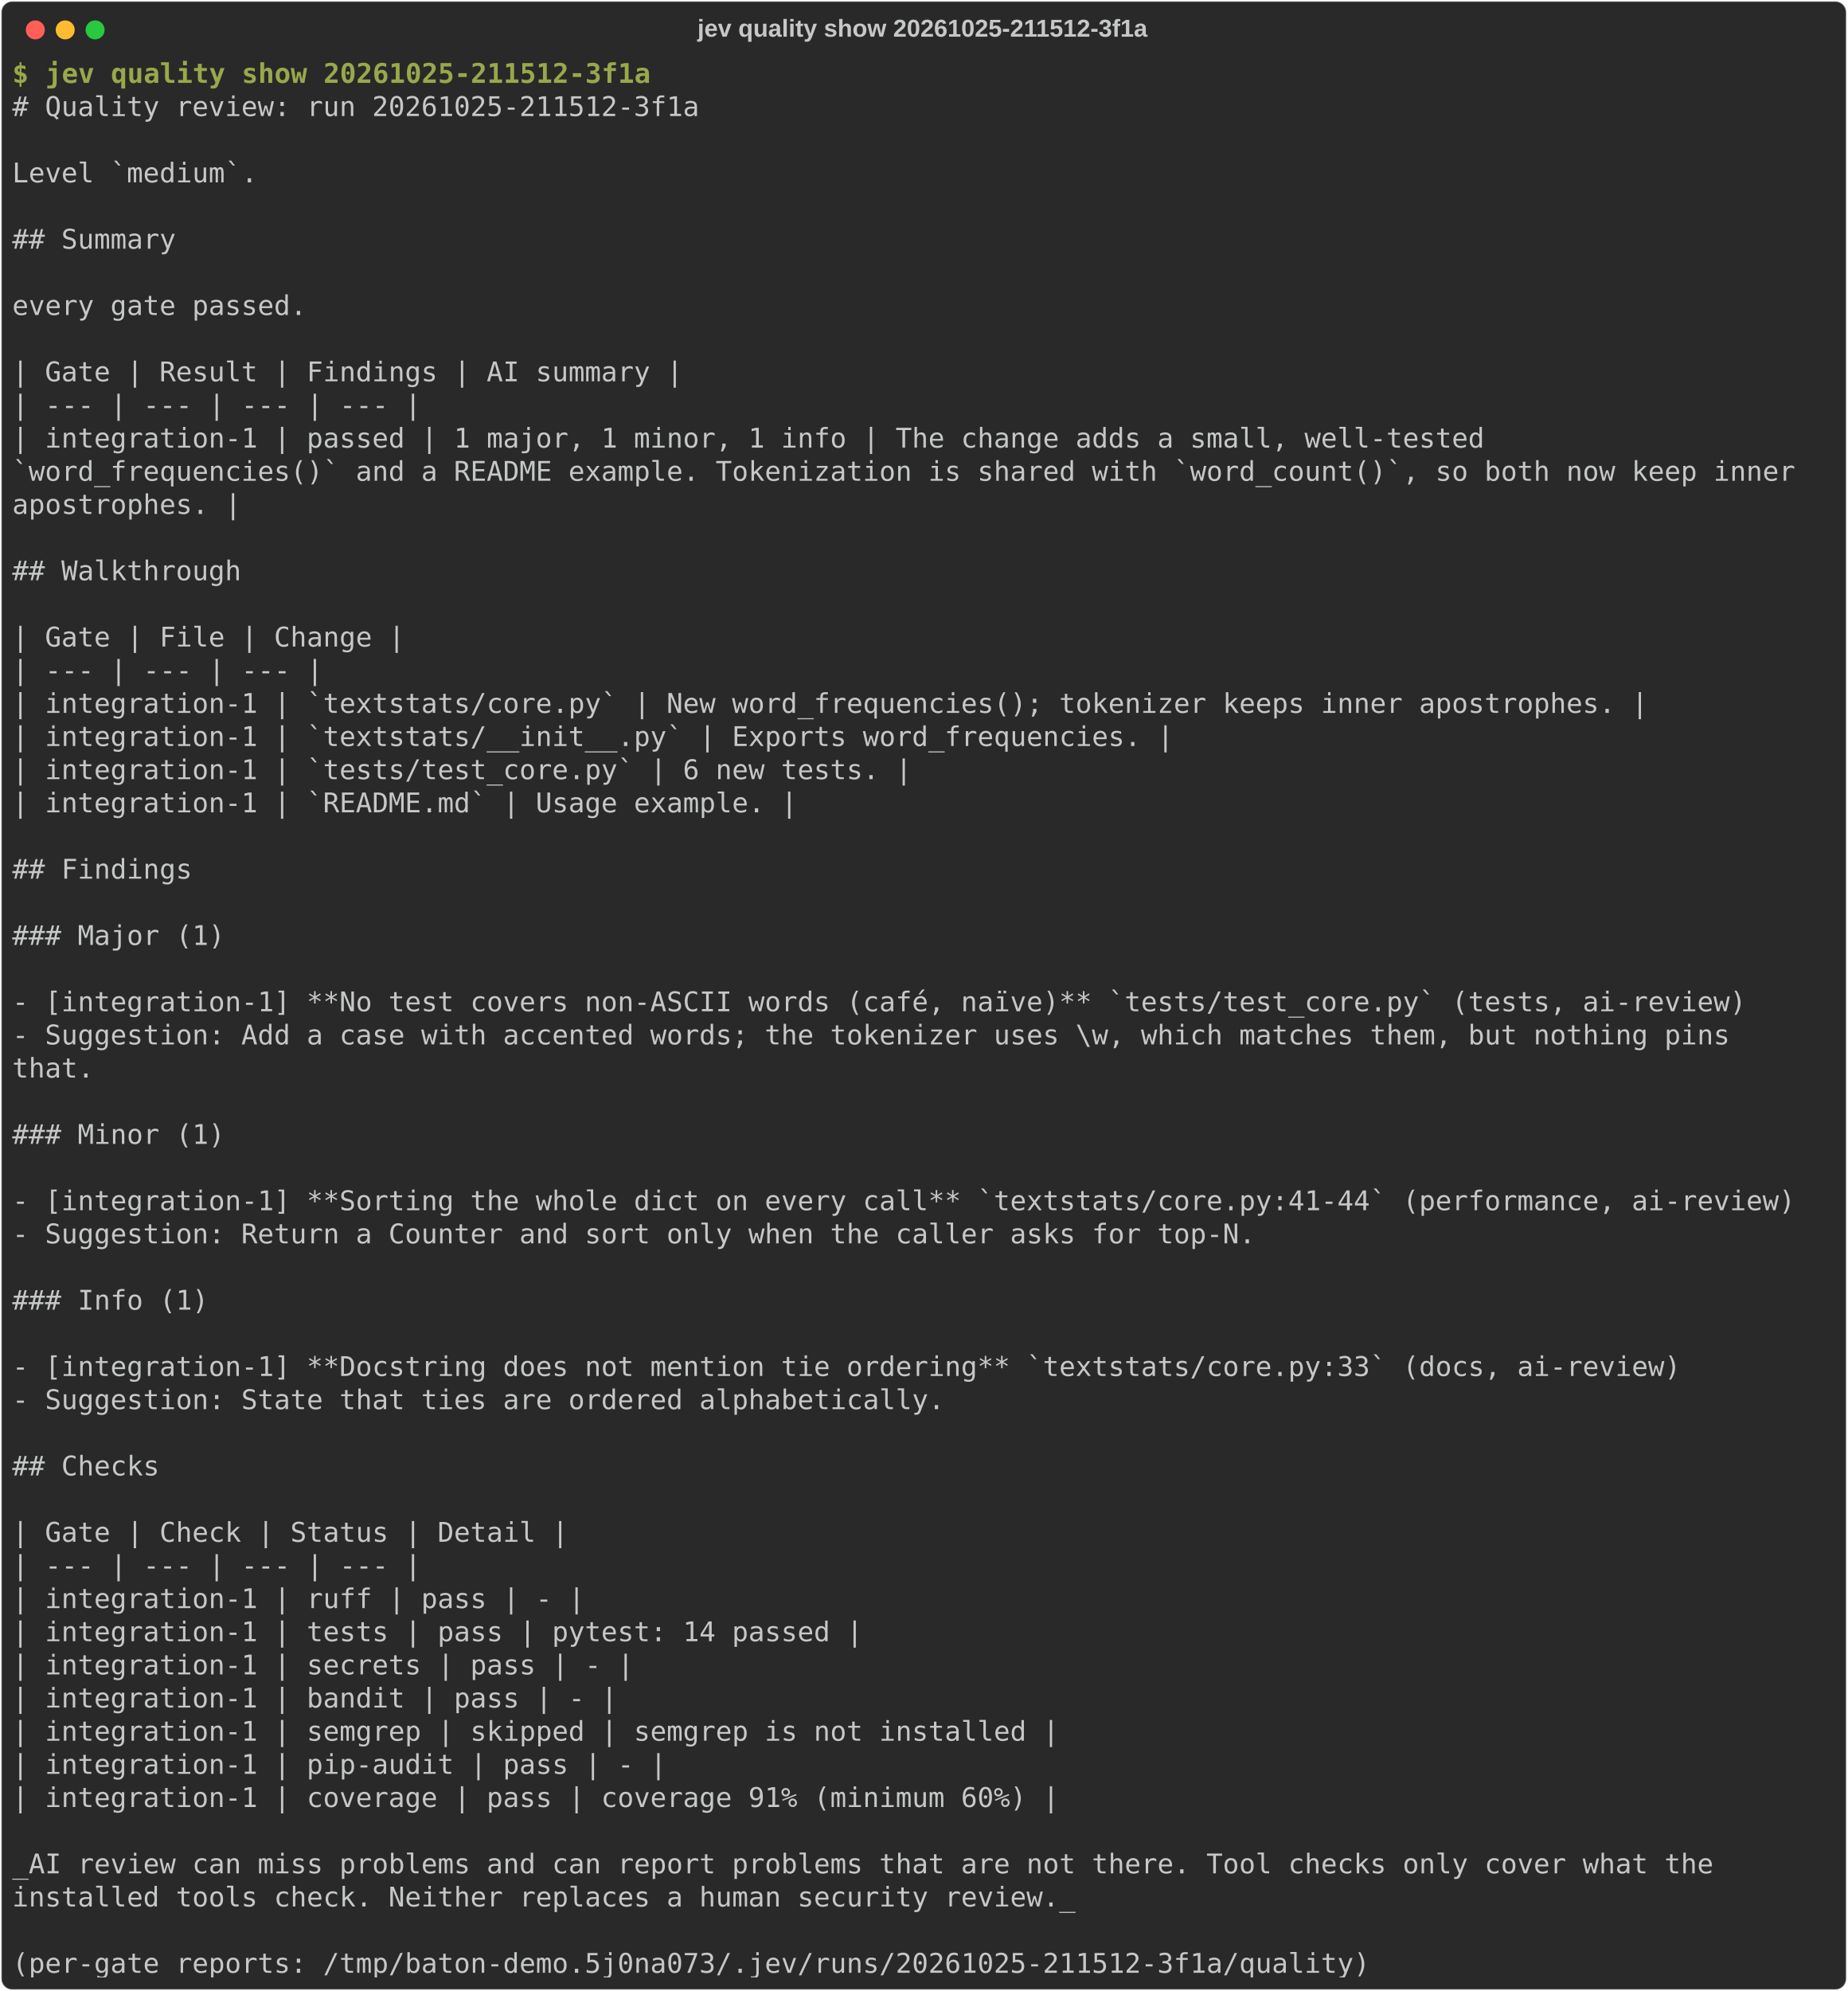
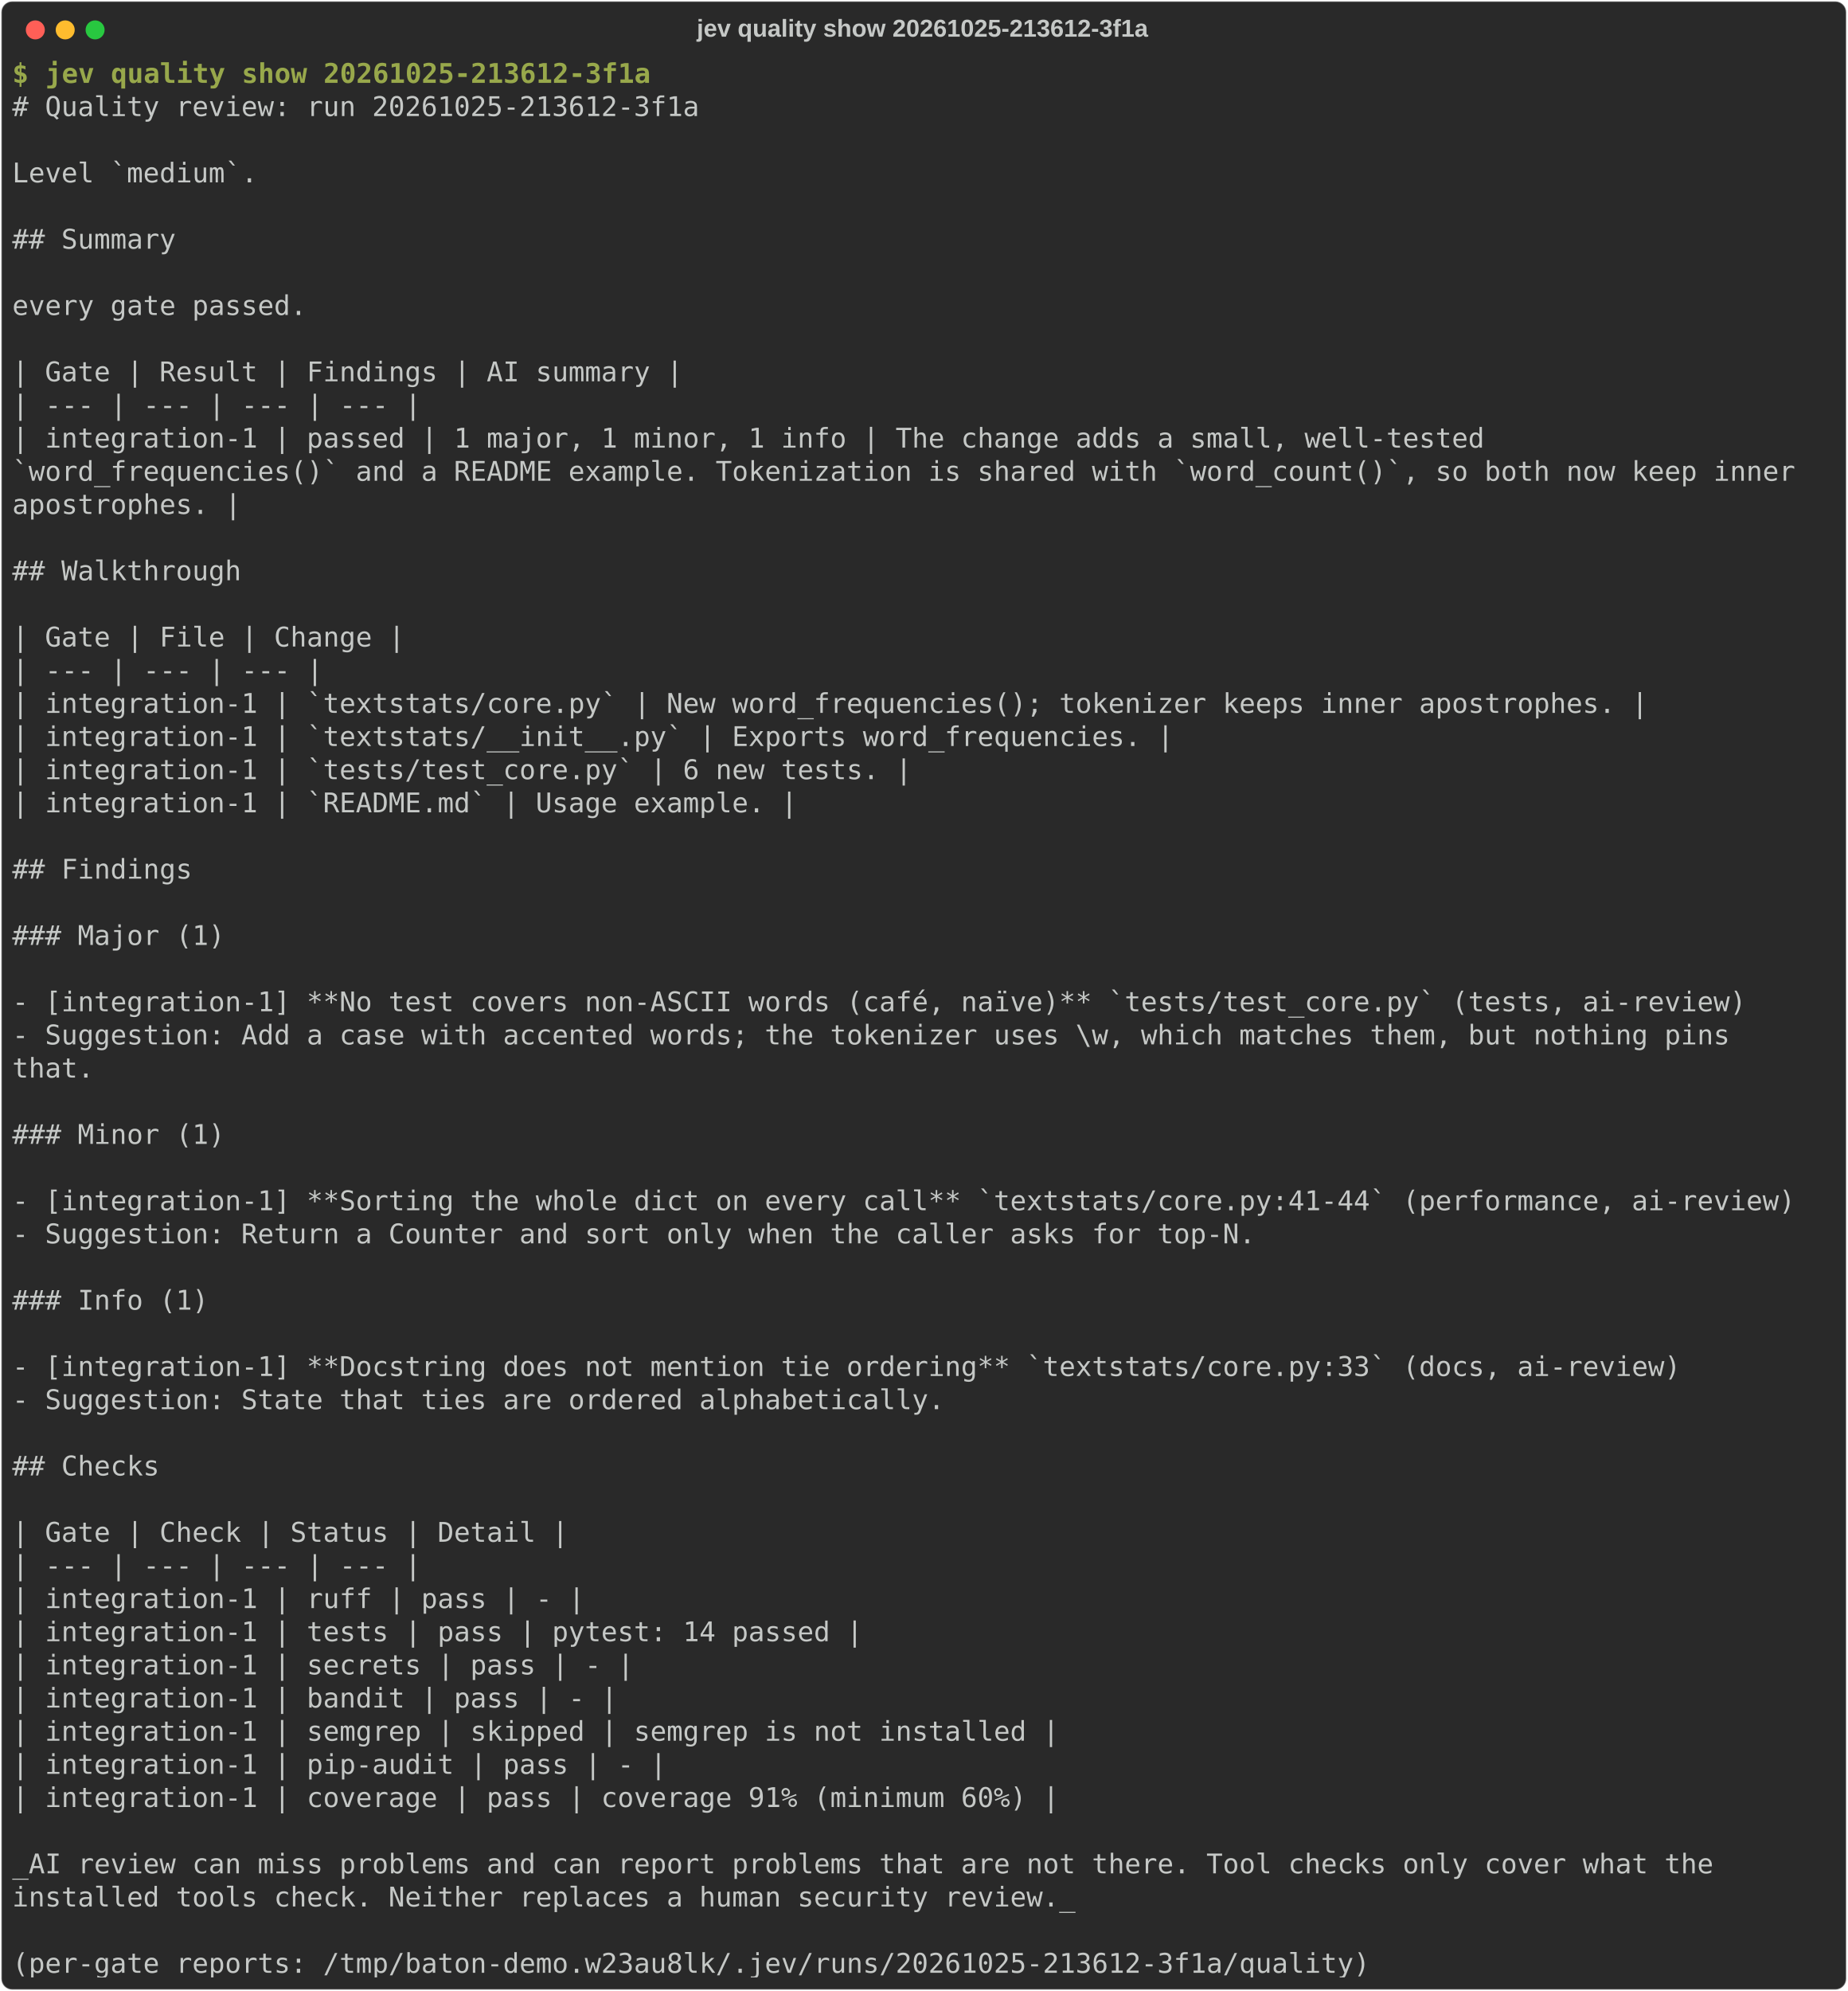
<svg xmlns="http://www.w3.org/2000/svg" class="rich-terminal" viewBox="0 0 1360 1465.2">
  <style>

    @font-face {
        font-family: "Fira Code";
        src: local("FiraCode-Regular"),
                url("https://cdnjs.cloudflare.com/ajax/libs/firacode/6.2.0/woff2/FiraCode-Regular.woff2") format("woff2"),
                url("https://cdnjs.cloudflare.com/ajax/libs/firacode/6.2.0/woff/FiraCode-Regular.woff") format("woff");
        font-style: normal;
        font-weight: 400;
    }
    @font-face {
        font-family: "Fira Code";
        src: local("FiraCode-Bold"),
                url("https://cdnjs.cloudflare.com/ajax/libs/firacode/6.2.0/woff2/FiraCode-Bold.woff2") format("woff2"),
                url("https://cdnjs.cloudflare.com/ajax/libs/firacode/6.2.0/woff/FiraCode-Bold.woff") format("woff");
        font-style: bold;
        font-weight: 700;
    }

-     .terminal-3530762504-matrix {
+     .terminal-953035165-matrix {
        font-family: Fira Code, monospace;
        font-size: 20px;
        line-height: 24.4px;
        font-variant-east-asian: full-width;
    }

-     .terminal-3530762504-title {
+     .terminal-953035165-title {
        font-size: 18px;
        font-weight: bold;
        font-family: arial;
    }

-     .terminal-3530762504-r1 { fill: #98a84b;font-weight: bold }
- .terminal-3530762504-r2 { fill: #c5c8c6 }
+     .terminal-953035165-r1 { fill: #98a84b;font-weight: bold }
+ .terminal-953035165-r2 { fill: #c5c8c6 }
    </style>
  <defs>
-     <clipPath id="terminal-3530762504-clip-terminal">
+     <clipPath id="terminal-953035165-clip-terminal">
      <rect x="0" y="0" width="1341.0" height="1414.2" />
    </clipPath>
-     <clipPath id="terminal-3530762504-line-0">
+     <clipPath id="terminal-953035165-line-0">
      <rect x="0" y="1.5" width="1342" height="24.65" />
    </clipPath>
-     <clipPath id="terminal-3530762504-line-1">
+     <clipPath id="terminal-953035165-line-1">
      <rect x="0" y="25.9" width="1342" height="24.65" />
    </clipPath>
-     <clipPath id="terminal-3530762504-line-2">
+     <clipPath id="terminal-953035165-line-2">
      <rect x="0" y="50.3" width="1342" height="24.65" />
    </clipPath>
-     <clipPath id="terminal-3530762504-line-3">
+     <clipPath id="terminal-953035165-line-3">
      <rect x="0" y="74.7" width="1342" height="24.65" />
    </clipPath>
-     <clipPath id="terminal-3530762504-line-4">
+     <clipPath id="terminal-953035165-line-4">
      <rect x="0" y="99.1" width="1342" height="24.65" />
    </clipPath>
-     <clipPath id="terminal-3530762504-line-5">
+     <clipPath id="terminal-953035165-line-5">
      <rect x="0" y="123.5" width="1342" height="24.65" />
    </clipPath>
-     <clipPath id="terminal-3530762504-line-6">
+     <clipPath id="terminal-953035165-line-6">
      <rect x="0" y="147.9" width="1342" height="24.65" />
    </clipPath>
-     <clipPath id="terminal-3530762504-line-7">
+     <clipPath id="terminal-953035165-line-7">
      <rect x="0" y="172.3" width="1342" height="24.65" />
    </clipPath>
-     <clipPath id="terminal-3530762504-line-8">
+     <clipPath id="terminal-953035165-line-8">
      <rect x="0" y="196.7" width="1342" height="24.65" />
    </clipPath>
-     <clipPath id="terminal-3530762504-line-9">
+     <clipPath id="terminal-953035165-line-9">
      <rect x="0" y="221.1" width="1342" height="24.65" />
    </clipPath>
-     <clipPath id="terminal-3530762504-line-10">
+     <clipPath id="terminal-953035165-line-10">
      <rect x="0" y="245.5" width="1342" height="24.65" />
    </clipPath>
-     <clipPath id="terminal-3530762504-line-11">
+     <clipPath id="terminal-953035165-line-11">
      <rect x="0" y="269.9" width="1342" height="24.65" />
    </clipPath>
-     <clipPath id="terminal-3530762504-line-12">
+     <clipPath id="terminal-953035165-line-12">
      <rect x="0" y="294.3" width="1342" height="24.65" />
    </clipPath>
-     <clipPath id="terminal-3530762504-line-13">
+     <clipPath id="terminal-953035165-line-13">
      <rect x="0" y="318.7" width="1342" height="24.65" />
    </clipPath>
-     <clipPath id="terminal-3530762504-line-14">
+     <clipPath id="terminal-953035165-line-14">
      <rect x="0" y="343.1" width="1342" height="24.65" />
    </clipPath>
-     <clipPath id="terminal-3530762504-line-15">
+     <clipPath id="terminal-953035165-line-15">
      <rect x="0" y="367.5" width="1342" height="24.65" />
    </clipPath>
-     <clipPath id="terminal-3530762504-line-16">
+     <clipPath id="terminal-953035165-line-16">
      <rect x="0" y="391.9" width="1342" height="24.65" />
    </clipPath>
-     <clipPath id="terminal-3530762504-line-17">
+     <clipPath id="terminal-953035165-line-17">
      <rect x="0" y="416.3" width="1342" height="24.65" />
    </clipPath>
-     <clipPath id="terminal-3530762504-line-18">
+     <clipPath id="terminal-953035165-line-18">
      <rect x="0" y="440.7" width="1342" height="24.65" />
    </clipPath>
-     <clipPath id="terminal-3530762504-line-19">
+     <clipPath id="terminal-953035165-line-19">
      <rect x="0" y="465.1" width="1342" height="24.65" />
    </clipPath>
-     <clipPath id="terminal-3530762504-line-20">
+     <clipPath id="terminal-953035165-line-20">
      <rect x="0" y="489.5" width="1342" height="24.65" />
    </clipPath>
-     <clipPath id="terminal-3530762504-line-21">
+     <clipPath id="terminal-953035165-line-21">
      <rect x="0" y="513.9" width="1342" height="24.65" />
    </clipPath>
-     <clipPath id="terminal-3530762504-line-22">
+     <clipPath id="terminal-953035165-line-22">
      <rect x="0" y="538.3" width="1342" height="24.65" />
    </clipPath>
-     <clipPath id="terminal-3530762504-line-23">
+     <clipPath id="terminal-953035165-line-23">
      <rect x="0" y="562.7" width="1342" height="24.65" />
    </clipPath>
-     <clipPath id="terminal-3530762504-line-24">
+     <clipPath id="terminal-953035165-line-24">
      <rect x="0" y="587.1" width="1342" height="24.65" />
    </clipPath>
-     <clipPath id="terminal-3530762504-line-25">
+     <clipPath id="terminal-953035165-line-25">
      <rect x="0" y="611.5" width="1342" height="24.65" />
    </clipPath>
-     <clipPath id="terminal-3530762504-line-26">
+     <clipPath id="terminal-953035165-line-26">
      <rect x="0" y="635.9" width="1342" height="24.65" />
    </clipPath>
-     <clipPath id="terminal-3530762504-line-27">
+     <clipPath id="terminal-953035165-line-27">
      <rect x="0" y="660.3" width="1342" height="24.65" />
    </clipPath>
-     <clipPath id="terminal-3530762504-line-28">
+     <clipPath id="terminal-953035165-line-28">
      <rect x="0" y="684.7" width="1342" height="24.65" />
    </clipPath>
-     <clipPath id="terminal-3530762504-line-29">
+     <clipPath id="terminal-953035165-line-29">
      <rect x="0" y="709.1" width="1342" height="24.65" />
    </clipPath>
-     <clipPath id="terminal-3530762504-line-30">
+     <clipPath id="terminal-953035165-line-30">
      <rect x="0" y="733.5" width="1342" height="24.65" />
    </clipPath>
-     <clipPath id="terminal-3530762504-line-31">
+     <clipPath id="terminal-953035165-line-31">
      <rect x="0" y="757.9" width="1342" height="24.65" />
    </clipPath>
-     <clipPath id="terminal-3530762504-line-32">
+     <clipPath id="terminal-953035165-line-32">
      <rect x="0" y="782.3" width="1342" height="24.65" />
    </clipPath>
-     <clipPath id="terminal-3530762504-line-33">
+     <clipPath id="terminal-953035165-line-33">
      <rect x="0" y="806.7" width="1342" height="24.65" />
    </clipPath>
-     <clipPath id="terminal-3530762504-line-34">
+     <clipPath id="terminal-953035165-line-34">
      <rect x="0" y="831.1" width="1342" height="24.65" />
    </clipPath>
-     <clipPath id="terminal-3530762504-line-35">
+     <clipPath id="terminal-953035165-line-35">
      <rect x="0" y="855.5" width="1342" height="24.65" />
    </clipPath>
-     <clipPath id="terminal-3530762504-line-36">
+     <clipPath id="terminal-953035165-line-36">
      <rect x="0" y="879.9" width="1342" height="24.65" />
    </clipPath>
-     <clipPath id="terminal-3530762504-line-37">
+     <clipPath id="terminal-953035165-line-37">
      <rect x="0" y="904.3" width="1342" height="24.65" />
    </clipPath>
-     <clipPath id="terminal-3530762504-line-38">
+     <clipPath id="terminal-953035165-line-38">
      <rect x="0" y="928.7" width="1342" height="24.65" />
    </clipPath>
-     <clipPath id="terminal-3530762504-line-39">
+     <clipPath id="terminal-953035165-line-39">
      <rect x="0" y="953.1" width="1342" height="24.65" />
    </clipPath>
-     <clipPath id="terminal-3530762504-line-40">
+     <clipPath id="terminal-953035165-line-40">
      <rect x="0" y="977.5" width="1342" height="24.65" />
    </clipPath>
-     <clipPath id="terminal-3530762504-line-41">
+     <clipPath id="terminal-953035165-line-41">
      <rect x="0" y="1001.9" width="1342" height="24.65" />
    </clipPath>
-     <clipPath id="terminal-3530762504-line-42">
+     <clipPath id="terminal-953035165-line-42">
      <rect x="0" y="1026.3" width="1342" height="24.65" />
    </clipPath>
-     <clipPath id="terminal-3530762504-line-43">
+     <clipPath id="terminal-953035165-line-43">
      <rect x="0" y="1050.7" width="1342" height="24.65" />
    </clipPath>
-     <clipPath id="terminal-3530762504-line-44">
+     <clipPath id="terminal-953035165-line-44">
      <rect x="0" y="1075.1" width="1342" height="24.65" />
    </clipPath>
-     <clipPath id="terminal-3530762504-line-45">
+     <clipPath id="terminal-953035165-line-45">
      <rect x="0" y="1099.5" width="1342" height="24.65" />
    </clipPath>
-     <clipPath id="terminal-3530762504-line-46">
+     <clipPath id="terminal-953035165-line-46">
      <rect x="0" y="1123.9" width="1342" height="24.65" />
    </clipPath>
-     <clipPath id="terminal-3530762504-line-47">
+     <clipPath id="terminal-953035165-line-47">
      <rect x="0" y="1148.3" width="1342" height="24.65" />
    </clipPath>
-     <clipPath id="terminal-3530762504-line-48">
+     <clipPath id="terminal-953035165-line-48">
      <rect x="0" y="1172.7" width="1342" height="24.65" />
    </clipPath>
-     <clipPath id="terminal-3530762504-line-49">
+     <clipPath id="terminal-953035165-line-49">
      <rect x="0" y="1197.1" width="1342" height="24.65" />
    </clipPath>
-     <clipPath id="terminal-3530762504-line-50">
+     <clipPath id="terminal-953035165-line-50">
      <rect x="0" y="1221.5" width="1342" height="24.65" />
    </clipPath>
-     <clipPath id="terminal-3530762504-line-51">
+     <clipPath id="terminal-953035165-line-51">
      <rect x="0" y="1245.9" width="1342" height="24.65" />
    </clipPath>
-     <clipPath id="terminal-3530762504-line-52">
+     <clipPath id="terminal-953035165-line-52">
      <rect x="0" y="1270.3" width="1342" height="24.65" />
    </clipPath>
-     <clipPath id="terminal-3530762504-line-53">
+     <clipPath id="terminal-953035165-line-53">
      <rect x="0" y="1294.7" width="1342" height="24.65" />
    </clipPath>
-     <clipPath id="terminal-3530762504-line-54">
+     <clipPath id="terminal-953035165-line-54">
      <rect x="0" y="1319.1" width="1342" height="24.65" />
    </clipPath>
-     <clipPath id="terminal-3530762504-line-55">
+     <clipPath id="terminal-953035165-line-55">
      <rect x="0" y="1343.5" width="1342" height="24.65" />
    </clipPath>
-     <clipPath id="terminal-3530762504-line-56">
+     <clipPath id="terminal-953035165-line-56">
      <rect x="0" y="1367.9" width="1342" height="24.65" />
    </clipPath>
  </defs>
  <rect fill="#292929" stroke="rgba(255,255,255,0.35)" stroke-width="1" x="1" y="1" width="1358" height="1463.2" rx="8" />
-   <text class="terminal-3530762504-title" fill="#c5c8c6" text-anchor="middle" x="679" y="27">jev quality show 20261025-211512-3f1a</text>
+   <text class="terminal-953035165-title" fill="#c5c8c6" text-anchor="middle" x="679" y="27">jev quality show 20261025-213612-3f1a</text>
  <g transform="translate(26,22)">
    <circle cx="0" cy="0" r="7" fill="#ff5f57" />
    <circle cx="22" cy="0" r="7" fill="#febc2e" />
    <circle cx="44" cy="0" r="7" fill="#28c840" />
  </g>
-   <g transform="translate(9, 41)" clip-path="url(#terminal-3530762504-clip-terminal)">
-     <g class="terminal-3530762504-matrix">
-       <text class="terminal-3530762504-r1" x="0" y="20" textLength="24.4" clip-path="url(#terminal-3530762504-line-0)">$ </text>
-       <text class="terminal-3530762504-r1" x="24.4" y="20" textLength="451.4" clip-path="url(#terminal-3530762504-line-0)">jev quality show 20261025-211512-3f1a</text>
-       <text class="terminal-3530762504-r2" x="1342" y="20" textLength="12.2" clip-path="url(#terminal-3530762504-line-0)">
- </text>
-       <text class="terminal-3530762504-r2" x="0" y="44.4" textLength="512.4" clip-path="url(#terminal-3530762504-line-1)"># Quality review: run 20261025-211512-3f1a</text>
-       <text class="terminal-3530762504-r2" x="1342" y="44.4" textLength="12.2" clip-path="url(#terminal-3530762504-line-1)">
- </text>
-       <text class="terminal-3530762504-r2" x="1342" y="68.8" textLength="12.2" clip-path="url(#terminal-3530762504-line-2)">
- </text>
-       <text class="terminal-3530762504-r2" x="0" y="93.2" textLength="183" clip-path="url(#terminal-3530762504-line-3)">Level `medium`.</text>
-       <text class="terminal-3530762504-r2" x="1342" y="93.2" textLength="12.2" clip-path="url(#terminal-3530762504-line-3)">
- </text>
-       <text class="terminal-3530762504-r2" x="1342" y="117.6" textLength="12.2" clip-path="url(#terminal-3530762504-line-4)">
- </text>
-       <text class="terminal-3530762504-r2" x="0" y="142" textLength="122" clip-path="url(#terminal-3530762504-line-5)">## Summary</text>
-       <text class="terminal-3530762504-r2" x="1342" y="142" textLength="12.2" clip-path="url(#terminal-3530762504-line-5)">
- </text>
-       <text class="terminal-3530762504-r2" x="1342" y="166.4" textLength="12.2" clip-path="url(#terminal-3530762504-line-6)">
- </text>
-       <text class="terminal-3530762504-r2" x="0" y="190.8" textLength="219.6" clip-path="url(#terminal-3530762504-line-7)">every gate passed.</text>
-       <text class="terminal-3530762504-r2" x="1342" y="190.8" textLength="12.2" clip-path="url(#terminal-3530762504-line-7)">
- </text>
-       <text class="terminal-3530762504-r2" x="1342" y="215.2" textLength="12.2" clip-path="url(#terminal-3530762504-line-8)">
- </text>
-       <text class="terminal-3530762504-r2" x="0" y="239.6" textLength="500.2" clip-path="url(#terminal-3530762504-line-9)">| Gate | Result | Findings | AI summary |</text>
-       <text class="terminal-3530762504-r2" x="1342" y="239.6" textLength="12.2" clip-path="url(#terminal-3530762504-line-9)">
- </text>
-       <text class="terminal-3530762504-r2" x="0" y="264" textLength="305" clip-path="url(#terminal-3530762504-line-10)">| --- | --- | --- | --- |</text>
-       <text class="terminal-3530762504-r2" x="1342" y="264" textLength="12.2" clip-path="url(#terminal-3530762504-line-10)">
- </text>
-       <text class="terminal-3530762504-r2" x="0" y="288.4" textLength="1110.2" clip-path="url(#terminal-3530762504-line-11)">| integration-1 | passed | 1 major, 1 minor, 1 info | The change adds a small, well-tested </text>
-       <text class="terminal-3530762504-r2" x="1342" y="288.4" textLength="12.2" clip-path="url(#terminal-3530762504-line-11)">
- </text>
-       <text class="terminal-3530762504-r2" x="0" y="312.8" textLength="1342" clip-path="url(#terminal-3530762504-line-12)">`word_frequencies()` and a README example. Tokenization is shared with `word_count()`, so both now keep inner </text>
-       <text class="terminal-3530762504-r2" x="1342" y="312.8" textLength="12.2" clip-path="url(#terminal-3530762504-line-12)">
- </text>
-       <text class="terminal-3530762504-r2" x="0" y="337.2" textLength="170.8" clip-path="url(#terminal-3530762504-line-13)">apostrophes. |</text>
-       <text class="terminal-3530762504-r2" x="1342" y="337.2" textLength="12.2" clip-path="url(#terminal-3530762504-line-13)">
- </text>
-       <text class="terminal-3530762504-r2" x="1342" y="361.6" textLength="12.2" clip-path="url(#terminal-3530762504-line-14)">
- </text>
-       <text class="terminal-3530762504-r2" x="0" y="386" textLength="170.8" clip-path="url(#terminal-3530762504-line-15)">## Walkthrough</text>
-       <text class="terminal-3530762504-r2" x="1342" y="386" textLength="12.2" clip-path="url(#terminal-3530762504-line-15)">
- </text>
-       <text class="terminal-3530762504-r2" x="1342" y="410.4" textLength="12.2" clip-path="url(#terminal-3530762504-line-16)">
- </text>
-       <text class="terminal-3530762504-r2" x="0" y="434.8" textLength="292.8" clip-path="url(#terminal-3530762504-line-17)">| Gate | File | Change |</text>
-       <text class="terminal-3530762504-r2" x="1342" y="434.8" textLength="12.2" clip-path="url(#terminal-3530762504-line-17)">
- </text>
-       <text class="terminal-3530762504-r2" x="0" y="459.2" textLength="231.8" clip-path="url(#terminal-3530762504-line-18)">| --- | --- | --- |</text>
-       <text class="terminal-3530762504-r2" x="1342" y="459.2" textLength="12.2" clip-path="url(#terminal-3530762504-line-18)">
- </text>
-       <text class="terminal-3530762504-r2" x="0" y="483.6" textLength="1220" clip-path="url(#terminal-3530762504-line-19)">| integration-1 | `textstats/core.py` | New word_frequencies(); tokenizer keeps inner apostrophes. |</text>
-       <text class="terminal-3530762504-r2" x="1342" y="483.6" textLength="12.2" clip-path="url(#terminal-3530762504-line-19)">
- </text>
-       <text class="terminal-3530762504-r2" x="0" y="508" textLength="866.2" clip-path="url(#terminal-3530762504-line-20)">| integration-1 | `textstats/__init__.py` | Exports word_frequencies. |</text>
-       <text class="terminal-3530762504-r2" x="1342" y="508" textLength="12.2" clip-path="url(#terminal-3530762504-line-20)">
- </text>
-       <text class="terminal-3530762504-r2" x="0" y="532.4" textLength="671" clip-path="url(#terminal-3530762504-line-21)">| integration-1 | `tests/test_core.py` | 6 new tests. |</text>
-       <text class="terminal-3530762504-r2" x="1342" y="532.4" textLength="12.2" clip-path="url(#terminal-3530762504-line-21)">
- </text>
-       <text class="terminal-3530762504-r2" x="0" y="556.8" textLength="585.6" clip-path="url(#terminal-3530762504-line-22)">| integration-1 | `README.md` | Usage example. |</text>
-       <text class="terminal-3530762504-r2" x="1342" y="556.8" textLength="12.2" clip-path="url(#terminal-3530762504-line-22)">
- </text>
-       <text class="terminal-3530762504-r2" x="1342" y="581.2" textLength="12.2" clip-path="url(#terminal-3530762504-line-23)">
- </text>
-       <text class="terminal-3530762504-r2" x="0" y="605.6" textLength="134.2" clip-path="url(#terminal-3530762504-line-24)">## Findings</text>
-       <text class="terminal-3530762504-r2" x="1342" y="605.6" textLength="12.2" clip-path="url(#terminal-3530762504-line-24)">
- </text>
-       <text class="terminal-3530762504-r2" x="1342" y="630" textLength="12.2" clip-path="url(#terminal-3530762504-line-25)">
- </text>
-       <text class="terminal-3530762504-r2" x="0" y="654.4" textLength="158.6" clip-path="url(#terminal-3530762504-line-26)">### Major (1)</text>
-       <text class="terminal-3530762504-r2" x="1342" y="654.4" textLength="12.2" clip-path="url(#terminal-3530762504-line-26)">
- </text>
-       <text class="terminal-3530762504-r2" x="1342" y="678.8" textLength="12.2" clip-path="url(#terminal-3530762504-line-27)">
- </text>
-       <text class="terminal-3530762504-r2" x="0" y="703.2" textLength="1293.2" clip-path="url(#terminal-3530762504-line-28)">- [integration-1] **No test covers non-ASCII words (café, naïve)** `tests/test_core.py` (tests, ai-review)</text>
-       <text class="terminal-3530762504-r2" x="1342" y="703.2" textLength="12.2" clip-path="url(#terminal-3530762504-line-28)">
- </text>
-       <text class="terminal-3530762504-r2" x="0" y="727.6" textLength="1317.6" clip-path="url(#terminal-3530762504-line-29)">  - Suggestion: Add a case with accented words; the tokenizer uses \w, which matches them, but nothing pins </text>
-       <text class="terminal-3530762504-r2" x="1342" y="727.6" textLength="12.2" clip-path="url(#terminal-3530762504-line-29)">
- </text>
-       <text class="terminal-3530762504-r2" x="0" y="752" textLength="61" clip-path="url(#terminal-3530762504-line-30)">that.</text>
-       <text class="terminal-3530762504-r2" x="1342" y="752" textLength="12.2" clip-path="url(#terminal-3530762504-line-30)">
- </text>
-       <text class="terminal-3530762504-r2" x="1342" y="776.4" textLength="12.2" clip-path="url(#terminal-3530762504-line-31)">
- </text>
-       <text class="terminal-3530762504-r2" x="0" y="800.8" textLength="158.6" clip-path="url(#terminal-3530762504-line-32)">### Minor (1)</text>
-       <text class="terminal-3530762504-r2" x="1342" y="800.8" textLength="12.2" clip-path="url(#terminal-3530762504-line-32)">
- </text>
-       <text class="terminal-3530762504-r2" x="1342" y="825.2" textLength="12.2" clip-path="url(#terminal-3530762504-line-33)">
- </text>
-       <text class="terminal-3530762504-r2" x="0" y="849.6" textLength="1329.8" clip-path="url(#terminal-3530762504-line-34)">- [integration-1] **Sorting the whole dict on every call** `textstats/core.py:41-44` (performance, ai-review)</text>
-       <text class="terminal-3530762504-r2" x="1342" y="849.6" textLength="12.2" clip-path="url(#terminal-3530762504-line-34)">
- </text>
-       <text class="terminal-3530762504-r2" x="0" y="874" textLength="951.6" clip-path="url(#terminal-3530762504-line-35)">  - Suggestion: Return a Counter and sort only when the caller asks for top-N.</text>
-       <text class="terminal-3530762504-r2" x="1342" y="874" textLength="12.2" clip-path="url(#terminal-3530762504-line-35)">
- </text>
-       <text class="terminal-3530762504-r2" x="1342" y="898.4" textLength="12.2" clip-path="url(#terminal-3530762504-line-36)">
- </text>
-       <text class="terminal-3530762504-r2" x="0" y="922.8" textLength="146.4" clip-path="url(#terminal-3530762504-line-37)">### Info (1)</text>
-       <text class="terminal-3530762504-r2" x="1342" y="922.8" textLength="12.2" clip-path="url(#terminal-3530762504-line-37)">
- </text>
-       <text class="terminal-3530762504-r2" x="1342" y="947.2" textLength="12.2" clip-path="url(#terminal-3530762504-line-38)">
- </text>
-       <text class="terminal-3530762504-r2" x="0" y="971.6" textLength="1244.4" clip-path="url(#terminal-3530762504-line-39)">- [integration-1] **Docstring does not mention tie ordering** `textstats/core.py:33` (docs, ai-review)</text>
-       <text class="terminal-3530762504-r2" x="1342" y="971.6" textLength="12.2" clip-path="url(#terminal-3530762504-line-39)">
- </text>
-       <text class="terminal-3530762504-r2" x="0" y="996" textLength="719.8" clip-path="url(#terminal-3530762504-line-40)">  - Suggestion: State that ties are ordered alphabetically.</text>
-       <text class="terminal-3530762504-r2" x="1342" y="996" textLength="12.2" clip-path="url(#terminal-3530762504-line-40)">
- </text>
-       <text class="terminal-3530762504-r2" x="1342" y="1020.4" textLength="12.2" clip-path="url(#terminal-3530762504-line-41)">
- </text>
-       <text class="terminal-3530762504-r2" x="0" y="1044.8" textLength="109.8" clip-path="url(#terminal-3530762504-line-42)">## Checks</text>
-       <text class="terminal-3530762504-r2" x="1342" y="1044.8" textLength="12.2" clip-path="url(#terminal-3530762504-line-42)">
- </text>
-       <text class="terminal-3530762504-r2" x="1342" y="1069.2" textLength="12.2" clip-path="url(#terminal-3530762504-line-43)">
- </text>
-       <text class="terminal-3530762504-r2" x="0" y="1093.6" textLength="414.8" clip-path="url(#terminal-3530762504-line-44)">| Gate | Check | Status | Detail |</text>
-       <text class="terminal-3530762504-r2" x="1342" y="1093.6" textLength="12.2" clip-path="url(#terminal-3530762504-line-44)">
- </text>
-       <text class="terminal-3530762504-r2" x="0" y="1118" textLength="305" clip-path="url(#terminal-3530762504-line-45)">| --- | --- | --- | --- |</text>
-       <text class="terminal-3530762504-r2" x="1342" y="1118" textLength="12.2" clip-path="url(#terminal-3530762504-line-45)">
- </text>
-       <text class="terminal-3530762504-r2" x="0" y="1142.4" textLength="427" clip-path="url(#terminal-3530762504-line-46)">| integration-1 | ruff | pass | - |</text>
-       <text class="terminal-3530762504-r2" x="1342" y="1142.4" textLength="12.2" clip-path="url(#terminal-3530762504-line-46)">
- </text>
-       <text class="terminal-3530762504-r2" x="0" y="1166.8" textLength="634.4" clip-path="url(#terminal-3530762504-line-47)">| integration-1 | tests | pass | pytest: 14 passed |</text>
-       <text class="terminal-3530762504-r2" x="1342" y="1166.8" textLength="12.2" clip-path="url(#terminal-3530762504-line-47)">
- </text>
-       <text class="terminal-3530762504-r2" x="0" y="1191.2" textLength="463.6" clip-path="url(#terminal-3530762504-line-48)">| integration-1 | secrets | pass | - |</text>
-       <text class="terminal-3530762504-r2" x="1342" y="1191.2" textLength="12.2" clip-path="url(#terminal-3530762504-line-48)">
- </text>
-       <text class="terminal-3530762504-r2" x="0" y="1215.6" textLength="451.4" clip-path="url(#terminal-3530762504-line-49)">| integration-1 | bandit | pass | - |</text>
-       <text class="terminal-3530762504-r2" x="1342" y="1215.6" textLength="12.2" clip-path="url(#terminal-3530762504-line-49)">
- </text>
-       <text class="terminal-3530762504-r2" x="0" y="1240" textLength="780.8" clip-path="url(#terminal-3530762504-line-50)">| integration-1 | semgrep | skipped | semgrep is not installed |</text>
-       <text class="terminal-3530762504-r2" x="1342" y="1240" textLength="12.2" clip-path="url(#terminal-3530762504-line-50)">
- </text>
-       <text class="terminal-3530762504-r2" x="0" y="1264.4" textLength="488" clip-path="url(#terminal-3530762504-line-51)">| integration-1 | pip-audit | pass | - |</text>
-       <text class="terminal-3530762504-r2" x="1342" y="1264.4" textLength="12.2" clip-path="url(#terminal-3530762504-line-51)">
- </text>
-       <text class="terminal-3530762504-r2" x="0" y="1288.8" textLength="780.8" clip-path="url(#terminal-3530762504-line-52)">| integration-1 | coverage | pass | coverage 91% (minimum 60%) |</text>
-       <text class="terminal-3530762504-r2" x="1342" y="1288.8" textLength="12.2" clip-path="url(#terminal-3530762504-line-52)">
- </text>
-       <text class="terminal-3530762504-r2" x="1342" y="1313.2" textLength="12.2" clip-path="url(#terminal-3530762504-line-53)">
- </text>
-       <text class="terminal-3530762504-r2" x="0" y="1337.6" textLength="1281" clip-path="url(#terminal-3530762504-line-54)">_AI review can miss problems and can report problems that are not there. Tool checks only cover what the </text>
-       <text class="terminal-3530762504-r2" x="1342" y="1337.6" textLength="12.2" clip-path="url(#terminal-3530762504-line-54)">
- </text>
-       <text class="terminal-3530762504-r2" x="0" y="1362" textLength="793" clip-path="url(#terminal-3530762504-line-55)">installed tools check. Neither replaces a human security review._</text>
-       <text class="terminal-3530762504-r2" x="1342" y="1362" textLength="12.2" clip-path="url(#terminal-3530762504-line-55)">
- </text>
-       <text class="terminal-3530762504-r2" x="1342" y="1386.4" textLength="12.2" clip-path="url(#terminal-3530762504-line-56)">
- </text>
-       <text class="terminal-3530762504-r2" x="0" y="1410.8" textLength="1012.6" clip-path="url(#terminal-3530762504-line-57)">(per-gate reports: /tmp/baton-demo.5j0na073/.jev/runs/20261025-211512-3f1a/quality)</text>
-       <text class="terminal-3530762504-r2" x="1342" y="1410.8" textLength="12.2" clip-path="url(#terminal-3530762504-line-57)">
+   <g transform="translate(9, 41)" clip-path="url(#terminal-953035165-clip-terminal)">
+     <g class="terminal-953035165-matrix">
+       <text class="terminal-953035165-r1" x="0" y="20" textLength="24.4" clip-path="url(#terminal-953035165-line-0)">$ </text>
+       <text class="terminal-953035165-r1" x="24.4" y="20" textLength="451.4" clip-path="url(#terminal-953035165-line-0)">jev quality show 20261025-213612-3f1a</text>
+       <text class="terminal-953035165-r2" x="1342" y="20" textLength="12.2" clip-path="url(#terminal-953035165-line-0)">
+ </text>
+       <text class="terminal-953035165-r2" x="0" y="44.4" textLength="512.4" clip-path="url(#terminal-953035165-line-1)"># Quality review: run 20261025-213612-3f1a</text>
+       <text class="terminal-953035165-r2" x="1342" y="44.4" textLength="12.2" clip-path="url(#terminal-953035165-line-1)">
+ </text>
+       <text class="terminal-953035165-r2" x="1342" y="68.8" textLength="12.2" clip-path="url(#terminal-953035165-line-2)">
+ </text>
+       <text class="terminal-953035165-r2" x="0" y="93.2" textLength="183" clip-path="url(#terminal-953035165-line-3)">Level `medium`.</text>
+       <text class="terminal-953035165-r2" x="1342" y="93.2" textLength="12.2" clip-path="url(#terminal-953035165-line-3)">
+ </text>
+       <text class="terminal-953035165-r2" x="1342" y="117.6" textLength="12.2" clip-path="url(#terminal-953035165-line-4)">
+ </text>
+       <text class="terminal-953035165-r2" x="0" y="142" textLength="122" clip-path="url(#terminal-953035165-line-5)">## Summary</text>
+       <text class="terminal-953035165-r2" x="1342" y="142" textLength="12.2" clip-path="url(#terminal-953035165-line-5)">
+ </text>
+       <text class="terminal-953035165-r2" x="1342" y="166.4" textLength="12.2" clip-path="url(#terminal-953035165-line-6)">
+ </text>
+       <text class="terminal-953035165-r2" x="0" y="190.8" textLength="219.6" clip-path="url(#terminal-953035165-line-7)">every gate passed.</text>
+       <text class="terminal-953035165-r2" x="1342" y="190.8" textLength="12.2" clip-path="url(#terminal-953035165-line-7)">
+ </text>
+       <text class="terminal-953035165-r2" x="1342" y="215.2" textLength="12.2" clip-path="url(#terminal-953035165-line-8)">
+ </text>
+       <text class="terminal-953035165-r2" x="0" y="239.6" textLength="500.2" clip-path="url(#terminal-953035165-line-9)">| Gate | Result | Findings | AI summary |</text>
+       <text class="terminal-953035165-r2" x="1342" y="239.6" textLength="12.2" clip-path="url(#terminal-953035165-line-9)">
+ </text>
+       <text class="terminal-953035165-r2" x="0" y="264" textLength="305" clip-path="url(#terminal-953035165-line-10)">| --- | --- | --- | --- |</text>
+       <text class="terminal-953035165-r2" x="1342" y="264" textLength="12.2" clip-path="url(#terminal-953035165-line-10)">
+ </text>
+       <text class="terminal-953035165-r2" x="0" y="288.4" textLength="1110.2" clip-path="url(#terminal-953035165-line-11)">| integration-1 | passed | 1 major, 1 minor, 1 info | The change adds a small, well-tested </text>
+       <text class="terminal-953035165-r2" x="1342" y="288.4" textLength="12.2" clip-path="url(#terminal-953035165-line-11)">
+ </text>
+       <text class="terminal-953035165-r2" x="0" y="312.8" textLength="1342" clip-path="url(#terminal-953035165-line-12)">`word_frequencies()` and a README example. Tokenization is shared with `word_count()`, so both now keep inner </text>
+       <text class="terminal-953035165-r2" x="1342" y="312.8" textLength="12.2" clip-path="url(#terminal-953035165-line-12)">
+ </text>
+       <text class="terminal-953035165-r2" x="0" y="337.2" textLength="170.8" clip-path="url(#terminal-953035165-line-13)">apostrophes. |</text>
+       <text class="terminal-953035165-r2" x="1342" y="337.2" textLength="12.2" clip-path="url(#terminal-953035165-line-13)">
+ </text>
+       <text class="terminal-953035165-r2" x="1342" y="361.6" textLength="12.2" clip-path="url(#terminal-953035165-line-14)">
+ </text>
+       <text class="terminal-953035165-r2" x="0" y="386" textLength="170.8" clip-path="url(#terminal-953035165-line-15)">## Walkthrough</text>
+       <text class="terminal-953035165-r2" x="1342" y="386" textLength="12.2" clip-path="url(#terminal-953035165-line-15)">
+ </text>
+       <text class="terminal-953035165-r2" x="1342" y="410.4" textLength="12.2" clip-path="url(#terminal-953035165-line-16)">
+ </text>
+       <text class="terminal-953035165-r2" x="0" y="434.8" textLength="292.8" clip-path="url(#terminal-953035165-line-17)">| Gate | File | Change |</text>
+       <text class="terminal-953035165-r2" x="1342" y="434.8" textLength="12.2" clip-path="url(#terminal-953035165-line-17)">
+ </text>
+       <text class="terminal-953035165-r2" x="0" y="459.2" textLength="231.8" clip-path="url(#terminal-953035165-line-18)">| --- | --- | --- |</text>
+       <text class="terminal-953035165-r2" x="1342" y="459.2" textLength="12.2" clip-path="url(#terminal-953035165-line-18)">
+ </text>
+       <text class="terminal-953035165-r2" x="0" y="483.6" textLength="1220" clip-path="url(#terminal-953035165-line-19)">| integration-1 | `textstats/core.py` | New word_frequencies(); tokenizer keeps inner apostrophes. |</text>
+       <text class="terminal-953035165-r2" x="1342" y="483.6" textLength="12.2" clip-path="url(#terminal-953035165-line-19)">
+ </text>
+       <text class="terminal-953035165-r2" x="0" y="508" textLength="866.2" clip-path="url(#terminal-953035165-line-20)">| integration-1 | `textstats/__init__.py` | Exports word_frequencies. |</text>
+       <text class="terminal-953035165-r2" x="1342" y="508" textLength="12.2" clip-path="url(#terminal-953035165-line-20)">
+ </text>
+       <text class="terminal-953035165-r2" x="0" y="532.4" textLength="671" clip-path="url(#terminal-953035165-line-21)">| integration-1 | `tests/test_core.py` | 6 new tests. |</text>
+       <text class="terminal-953035165-r2" x="1342" y="532.4" textLength="12.2" clip-path="url(#terminal-953035165-line-21)">
+ </text>
+       <text class="terminal-953035165-r2" x="0" y="556.8" textLength="585.6" clip-path="url(#terminal-953035165-line-22)">| integration-1 | `README.md` | Usage example. |</text>
+       <text class="terminal-953035165-r2" x="1342" y="556.8" textLength="12.2" clip-path="url(#terminal-953035165-line-22)">
+ </text>
+       <text class="terminal-953035165-r2" x="1342" y="581.2" textLength="12.2" clip-path="url(#terminal-953035165-line-23)">
+ </text>
+       <text class="terminal-953035165-r2" x="0" y="605.6" textLength="134.2" clip-path="url(#terminal-953035165-line-24)">## Findings</text>
+       <text class="terminal-953035165-r2" x="1342" y="605.6" textLength="12.2" clip-path="url(#terminal-953035165-line-24)">
+ </text>
+       <text class="terminal-953035165-r2" x="1342" y="630" textLength="12.2" clip-path="url(#terminal-953035165-line-25)">
+ </text>
+       <text class="terminal-953035165-r2" x="0" y="654.4" textLength="158.6" clip-path="url(#terminal-953035165-line-26)">### Major (1)</text>
+       <text class="terminal-953035165-r2" x="1342" y="654.4" textLength="12.2" clip-path="url(#terminal-953035165-line-26)">
+ </text>
+       <text class="terminal-953035165-r2" x="1342" y="678.8" textLength="12.2" clip-path="url(#terminal-953035165-line-27)">
+ </text>
+       <text class="terminal-953035165-r2" x="0" y="703.2" textLength="1293.2" clip-path="url(#terminal-953035165-line-28)">- [integration-1] **No test covers non-ASCII words (café, naïve)** `tests/test_core.py` (tests, ai-review)</text>
+       <text class="terminal-953035165-r2" x="1342" y="703.2" textLength="12.2" clip-path="url(#terminal-953035165-line-28)">
+ </text>
+       <text class="terminal-953035165-r2" x="0" y="727.6" textLength="1317.6" clip-path="url(#terminal-953035165-line-29)">  - Suggestion: Add a case with accented words; the tokenizer uses \w, which matches them, but nothing pins </text>
+       <text class="terminal-953035165-r2" x="1342" y="727.6" textLength="12.2" clip-path="url(#terminal-953035165-line-29)">
+ </text>
+       <text class="terminal-953035165-r2" x="0" y="752" textLength="61" clip-path="url(#terminal-953035165-line-30)">that.</text>
+       <text class="terminal-953035165-r2" x="1342" y="752" textLength="12.2" clip-path="url(#terminal-953035165-line-30)">
+ </text>
+       <text class="terminal-953035165-r2" x="1342" y="776.4" textLength="12.2" clip-path="url(#terminal-953035165-line-31)">
+ </text>
+       <text class="terminal-953035165-r2" x="0" y="800.8" textLength="158.6" clip-path="url(#terminal-953035165-line-32)">### Minor (1)</text>
+       <text class="terminal-953035165-r2" x="1342" y="800.8" textLength="12.2" clip-path="url(#terminal-953035165-line-32)">
+ </text>
+       <text class="terminal-953035165-r2" x="1342" y="825.2" textLength="12.2" clip-path="url(#terminal-953035165-line-33)">
+ </text>
+       <text class="terminal-953035165-r2" x="0" y="849.6" textLength="1329.8" clip-path="url(#terminal-953035165-line-34)">- [integration-1] **Sorting the whole dict on every call** `textstats/core.py:41-44` (performance, ai-review)</text>
+       <text class="terminal-953035165-r2" x="1342" y="849.6" textLength="12.2" clip-path="url(#terminal-953035165-line-34)">
+ </text>
+       <text class="terminal-953035165-r2" x="0" y="874" textLength="951.6" clip-path="url(#terminal-953035165-line-35)">  - Suggestion: Return a Counter and sort only when the caller asks for top-N.</text>
+       <text class="terminal-953035165-r2" x="1342" y="874" textLength="12.2" clip-path="url(#terminal-953035165-line-35)">
+ </text>
+       <text class="terminal-953035165-r2" x="1342" y="898.4" textLength="12.2" clip-path="url(#terminal-953035165-line-36)">
+ </text>
+       <text class="terminal-953035165-r2" x="0" y="922.8" textLength="146.4" clip-path="url(#terminal-953035165-line-37)">### Info (1)</text>
+       <text class="terminal-953035165-r2" x="1342" y="922.8" textLength="12.2" clip-path="url(#terminal-953035165-line-37)">
+ </text>
+       <text class="terminal-953035165-r2" x="1342" y="947.2" textLength="12.2" clip-path="url(#terminal-953035165-line-38)">
+ </text>
+       <text class="terminal-953035165-r2" x="0" y="971.6" textLength="1244.4" clip-path="url(#terminal-953035165-line-39)">- [integration-1] **Docstring does not mention tie ordering** `textstats/core.py:33` (docs, ai-review)</text>
+       <text class="terminal-953035165-r2" x="1342" y="971.6" textLength="12.2" clip-path="url(#terminal-953035165-line-39)">
+ </text>
+       <text class="terminal-953035165-r2" x="0" y="996" textLength="719.8" clip-path="url(#terminal-953035165-line-40)">  - Suggestion: State that ties are ordered alphabetically.</text>
+       <text class="terminal-953035165-r2" x="1342" y="996" textLength="12.2" clip-path="url(#terminal-953035165-line-40)">
+ </text>
+       <text class="terminal-953035165-r2" x="1342" y="1020.4" textLength="12.2" clip-path="url(#terminal-953035165-line-41)">
+ </text>
+       <text class="terminal-953035165-r2" x="0" y="1044.8" textLength="109.8" clip-path="url(#terminal-953035165-line-42)">## Checks</text>
+       <text class="terminal-953035165-r2" x="1342" y="1044.8" textLength="12.2" clip-path="url(#terminal-953035165-line-42)">
+ </text>
+       <text class="terminal-953035165-r2" x="1342" y="1069.2" textLength="12.2" clip-path="url(#terminal-953035165-line-43)">
+ </text>
+       <text class="terminal-953035165-r2" x="0" y="1093.6" textLength="414.8" clip-path="url(#terminal-953035165-line-44)">| Gate | Check | Status | Detail |</text>
+       <text class="terminal-953035165-r2" x="1342" y="1093.6" textLength="12.2" clip-path="url(#terminal-953035165-line-44)">
+ </text>
+       <text class="terminal-953035165-r2" x="0" y="1118" textLength="305" clip-path="url(#terminal-953035165-line-45)">| --- | --- | --- | --- |</text>
+       <text class="terminal-953035165-r2" x="1342" y="1118" textLength="12.2" clip-path="url(#terminal-953035165-line-45)">
+ </text>
+       <text class="terminal-953035165-r2" x="0" y="1142.4" textLength="427" clip-path="url(#terminal-953035165-line-46)">| integration-1 | ruff | pass | - |</text>
+       <text class="terminal-953035165-r2" x="1342" y="1142.4" textLength="12.2" clip-path="url(#terminal-953035165-line-46)">
+ </text>
+       <text class="terminal-953035165-r2" x="0" y="1166.8" textLength="634.4" clip-path="url(#terminal-953035165-line-47)">| integration-1 | tests | pass | pytest: 14 passed |</text>
+       <text class="terminal-953035165-r2" x="1342" y="1166.8" textLength="12.2" clip-path="url(#terminal-953035165-line-47)">
+ </text>
+       <text class="terminal-953035165-r2" x="0" y="1191.2" textLength="463.6" clip-path="url(#terminal-953035165-line-48)">| integration-1 | secrets | pass | - |</text>
+       <text class="terminal-953035165-r2" x="1342" y="1191.2" textLength="12.2" clip-path="url(#terminal-953035165-line-48)">
+ </text>
+       <text class="terminal-953035165-r2" x="0" y="1215.6" textLength="451.4" clip-path="url(#terminal-953035165-line-49)">| integration-1 | bandit | pass | - |</text>
+       <text class="terminal-953035165-r2" x="1342" y="1215.6" textLength="12.2" clip-path="url(#terminal-953035165-line-49)">
+ </text>
+       <text class="terminal-953035165-r2" x="0" y="1240" textLength="780.8" clip-path="url(#terminal-953035165-line-50)">| integration-1 | semgrep | skipped | semgrep is not installed |</text>
+       <text class="terminal-953035165-r2" x="1342" y="1240" textLength="12.2" clip-path="url(#terminal-953035165-line-50)">
+ </text>
+       <text class="terminal-953035165-r2" x="0" y="1264.4" textLength="488" clip-path="url(#terminal-953035165-line-51)">| integration-1 | pip-audit | pass | - |</text>
+       <text class="terminal-953035165-r2" x="1342" y="1264.4" textLength="12.2" clip-path="url(#terminal-953035165-line-51)">
+ </text>
+       <text class="terminal-953035165-r2" x="0" y="1288.8" textLength="780.8" clip-path="url(#terminal-953035165-line-52)">| integration-1 | coverage | pass | coverage 91% (minimum 60%) |</text>
+       <text class="terminal-953035165-r2" x="1342" y="1288.8" textLength="12.2" clip-path="url(#terminal-953035165-line-52)">
+ </text>
+       <text class="terminal-953035165-r2" x="1342" y="1313.2" textLength="12.2" clip-path="url(#terminal-953035165-line-53)">
+ </text>
+       <text class="terminal-953035165-r2" x="0" y="1337.6" textLength="1281" clip-path="url(#terminal-953035165-line-54)">_AI review can miss problems and can report problems that are not there. Tool checks only cover what the </text>
+       <text class="terminal-953035165-r2" x="1342" y="1337.6" textLength="12.2" clip-path="url(#terminal-953035165-line-54)">
+ </text>
+       <text class="terminal-953035165-r2" x="0" y="1362" textLength="793" clip-path="url(#terminal-953035165-line-55)">installed tools check. Neither replaces a human security review._</text>
+       <text class="terminal-953035165-r2" x="1342" y="1362" textLength="12.2" clip-path="url(#terminal-953035165-line-55)">
+ </text>
+       <text class="terminal-953035165-r2" x="1342" y="1386.4" textLength="12.2" clip-path="url(#terminal-953035165-line-56)">
+ </text>
+       <text class="terminal-953035165-r2" x="0" y="1410.8" textLength="1012.6" clip-path="url(#terminal-953035165-line-57)">(per-gate reports: /tmp/baton-demo.w23au8lk/.jev/runs/20261025-213612-3f1a/quality)</text>
+       <text class="terminal-953035165-r2" x="1342" y="1410.8" textLength="12.2" clip-path="url(#terminal-953035165-line-57)">
</text>
    </g>
  </g>
</svg>
